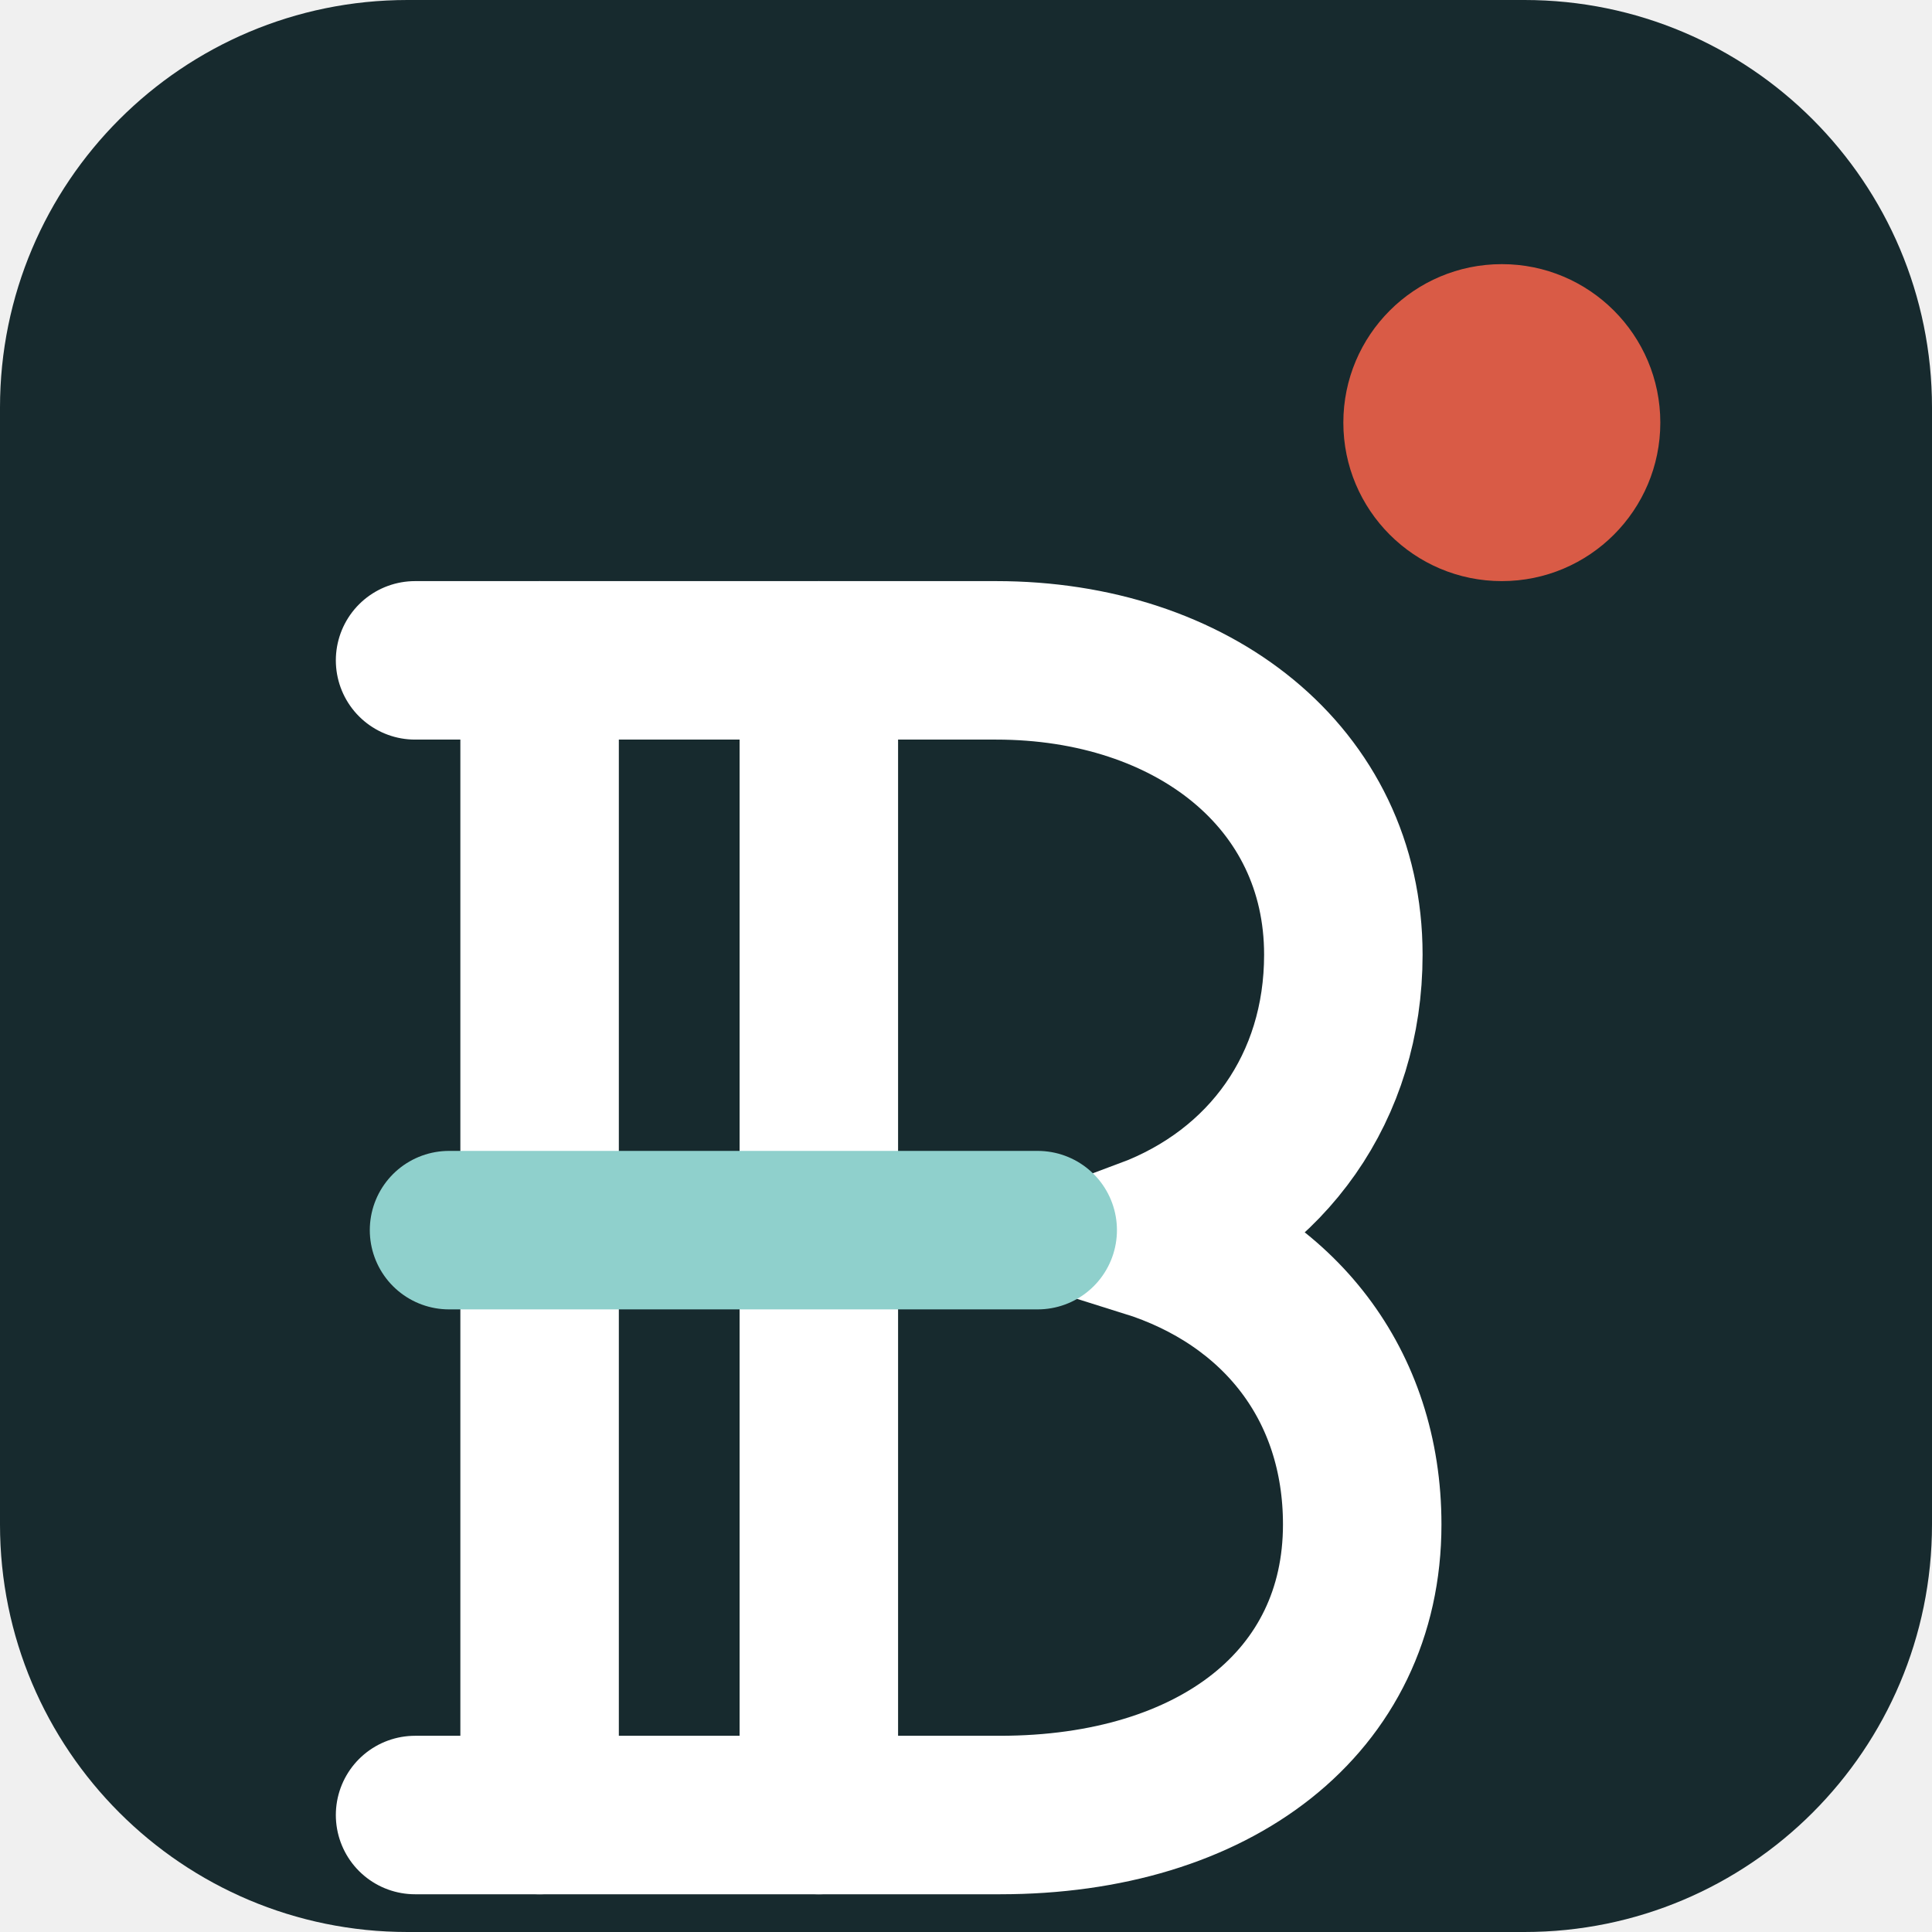
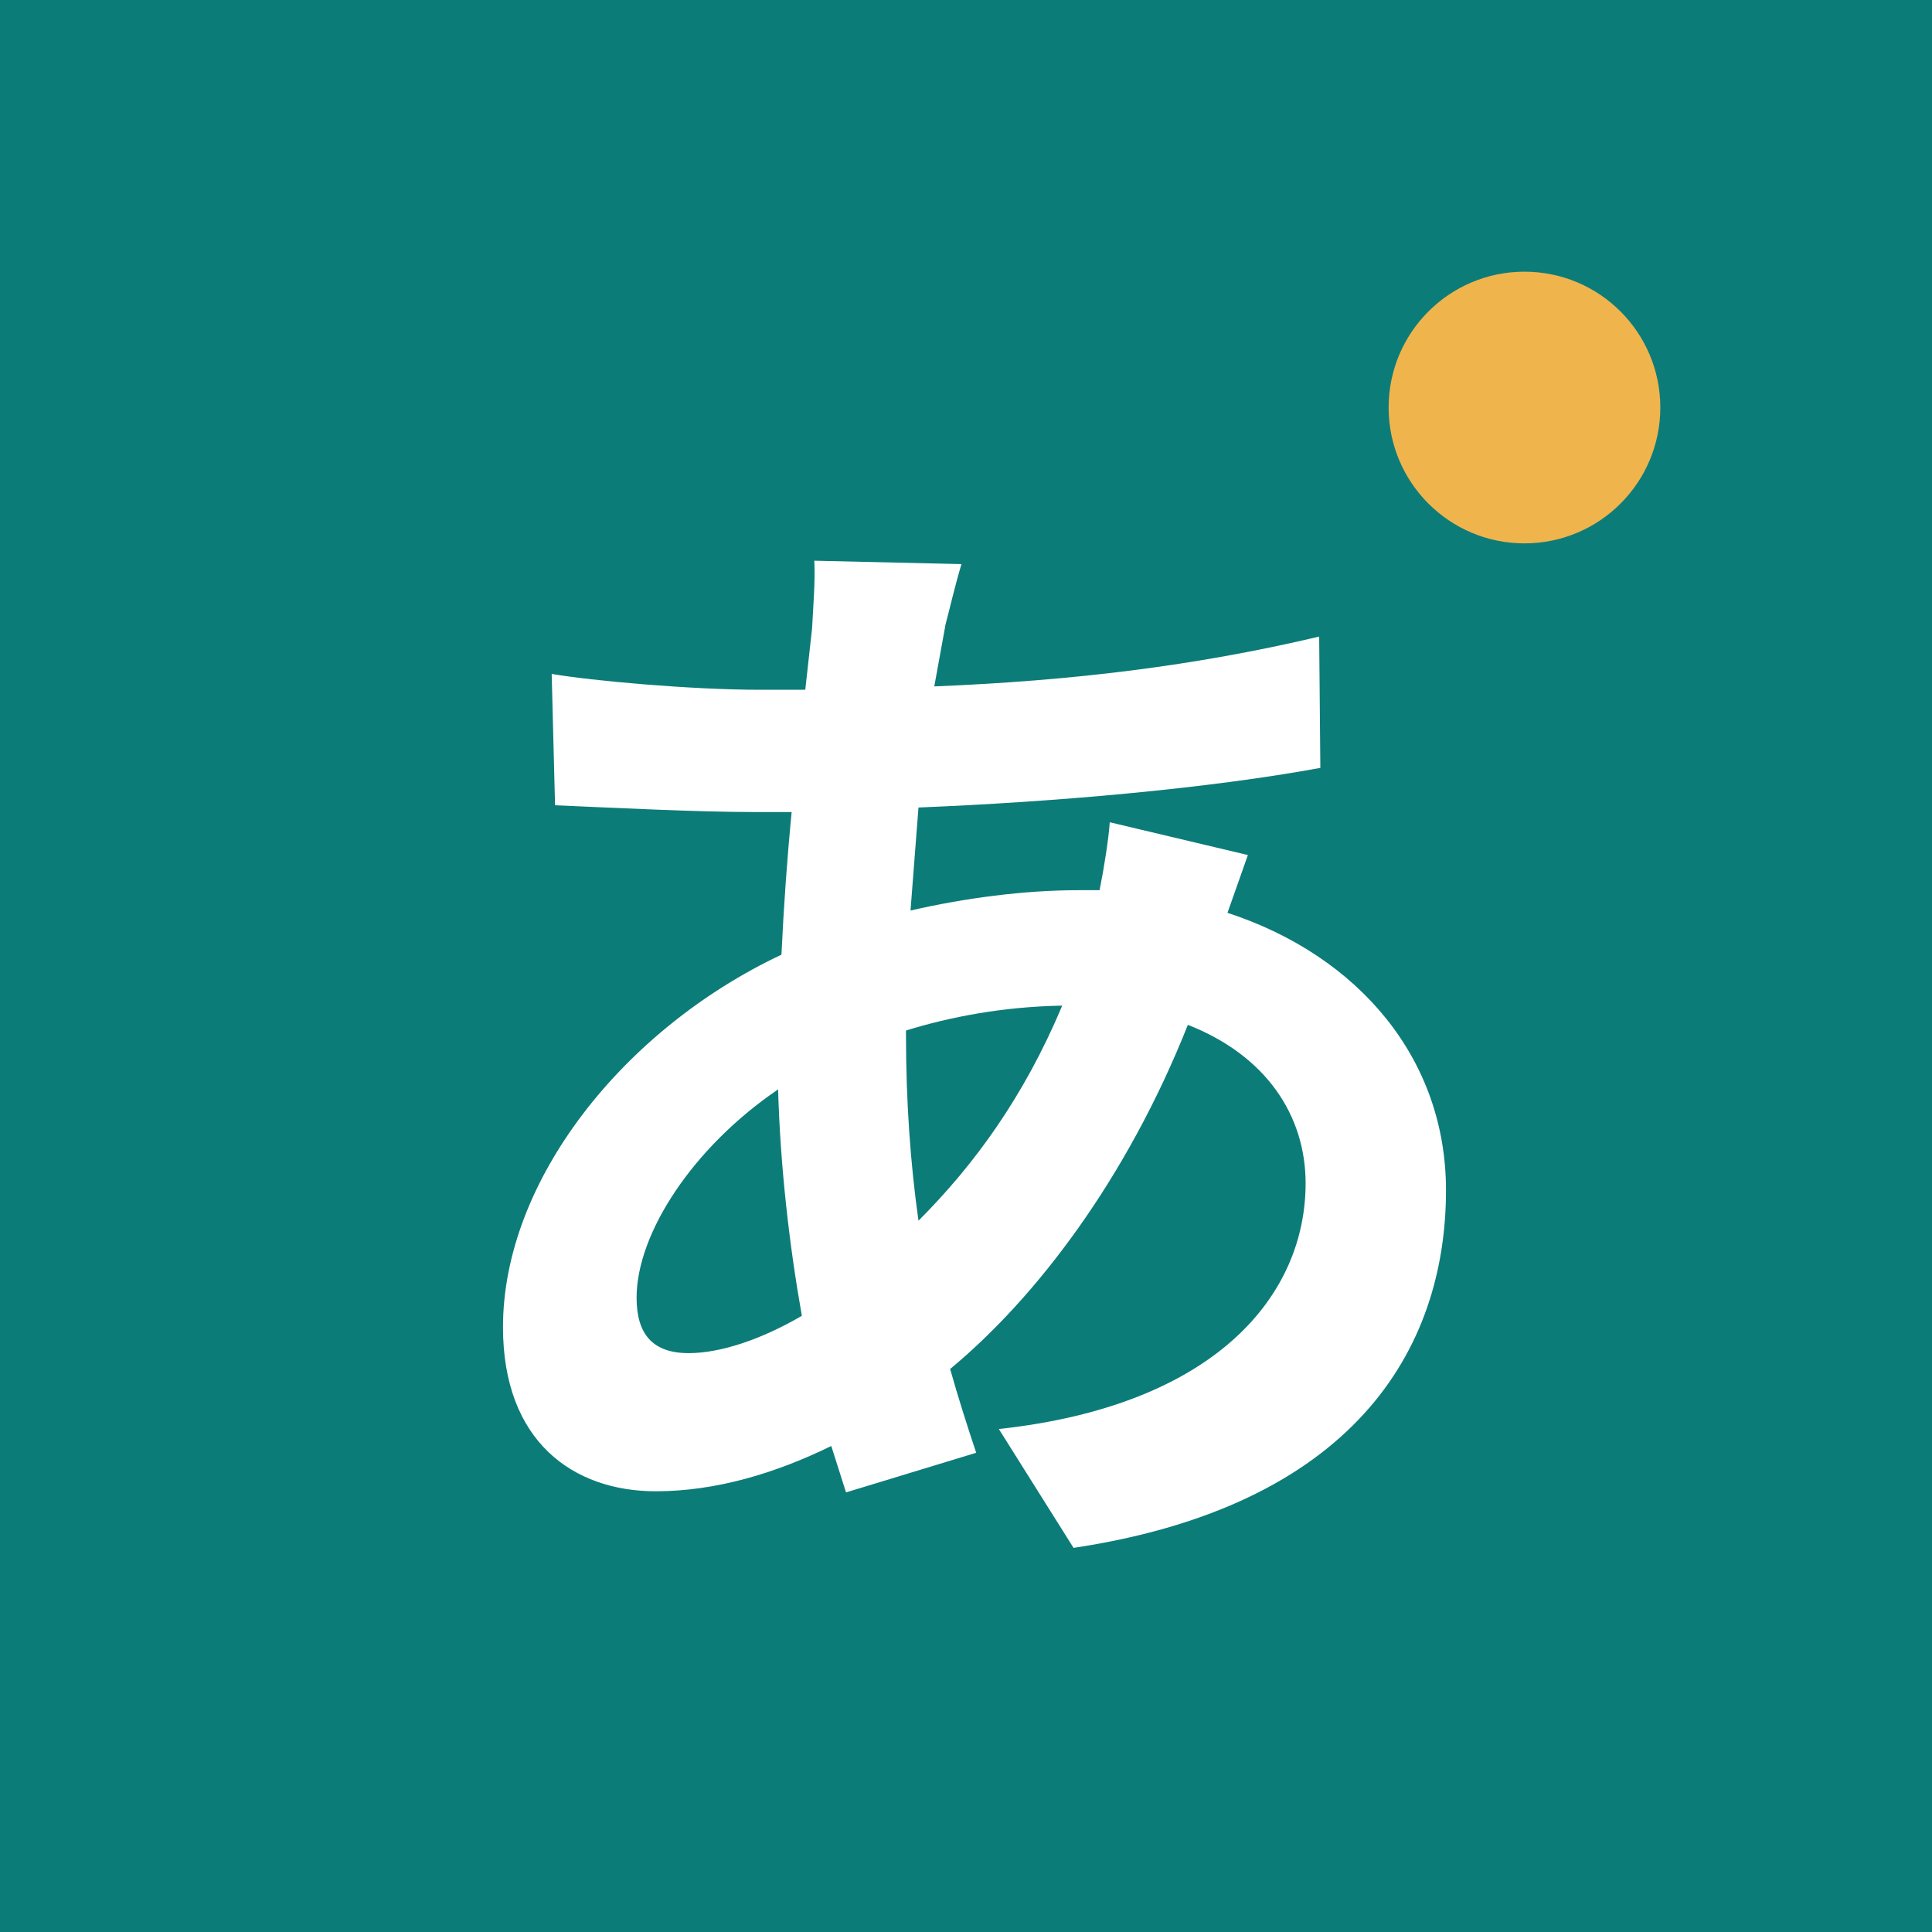
<svg xmlns="http://www.w3.org/2000/svg" viewBox="0 0 512 512" role="img" aria-label="Kana 5">
-   <rect width="512" height="512" rx="108" fill="#172a2e" />
-   <circle cx="398" cy="112" r="42" fill="#d95b46" />
-   <path d="M110 175h154c52 0 92 31 92 78 0 35-20 63-52 75 35 11 57 39 57 76 0 47-39 77-96 77H110" fill="none" stroke="#ffffff" stroke-width="42" stroke-linecap="round" />
-   <path d="M143 175v306M217 175v306" fill="none" stroke="#ffffff" stroke-width="42" stroke-linecap="round" />
-   <path d="M119 326h156" fill="none" stroke="#8fd0cc" stroke-width="42" stroke-linecap="round" />
+   <rect width="512" height="512" fill="#0c7c79" />
+   <circle cx="404" cy="108" r="36" fill="#f0b44d" />
+   <text x="256" y="286" text-anchor="middle" dominant-baseline="middle" font-family="'Yu Gothic UI', 'Yu Gothic', 'Meiryo', sans-serif" font-size="300" font-weight="700" fill="#ffffff">あ</text>
</svg>
